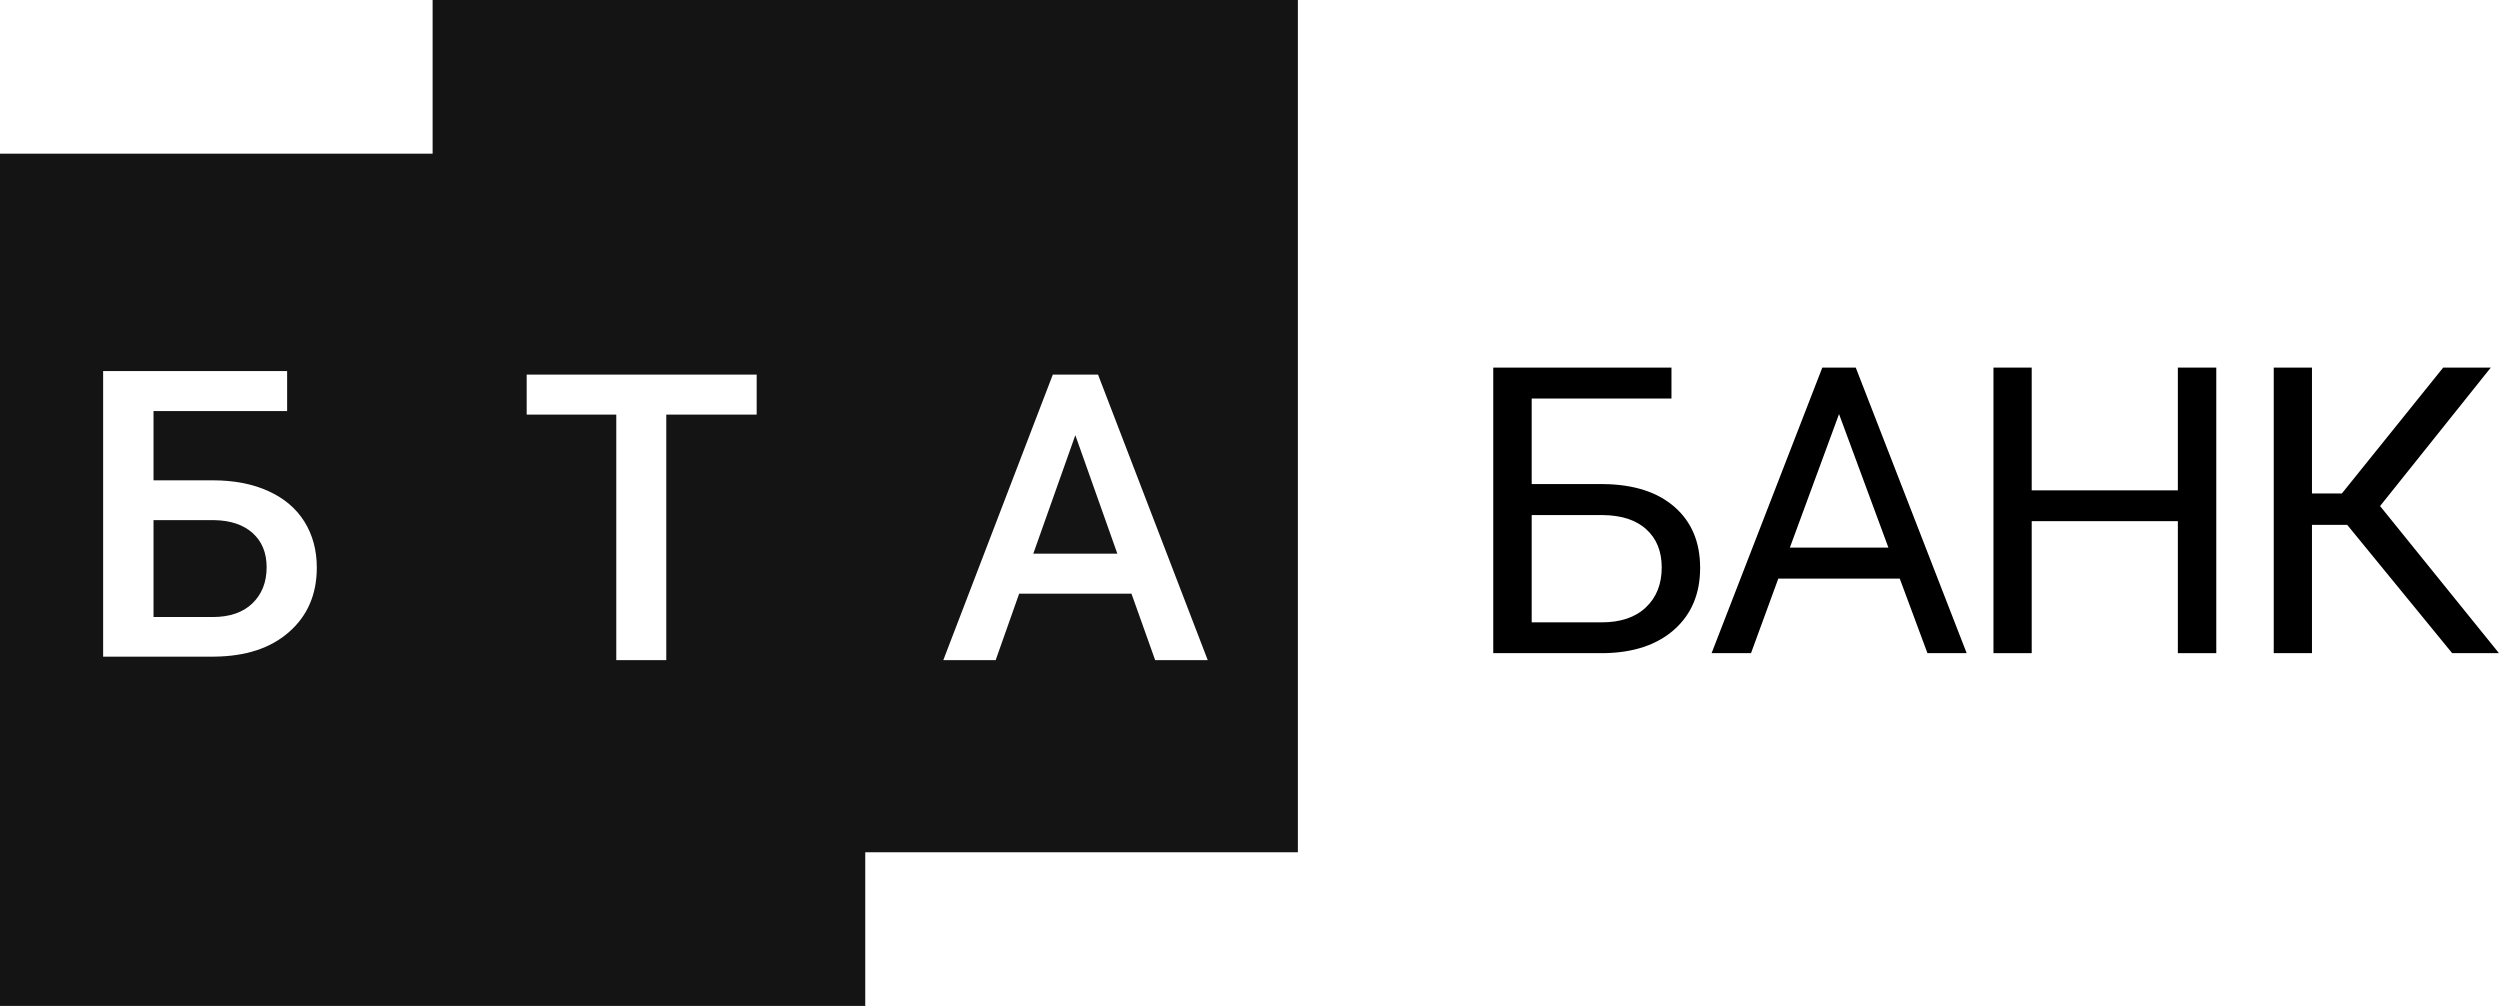
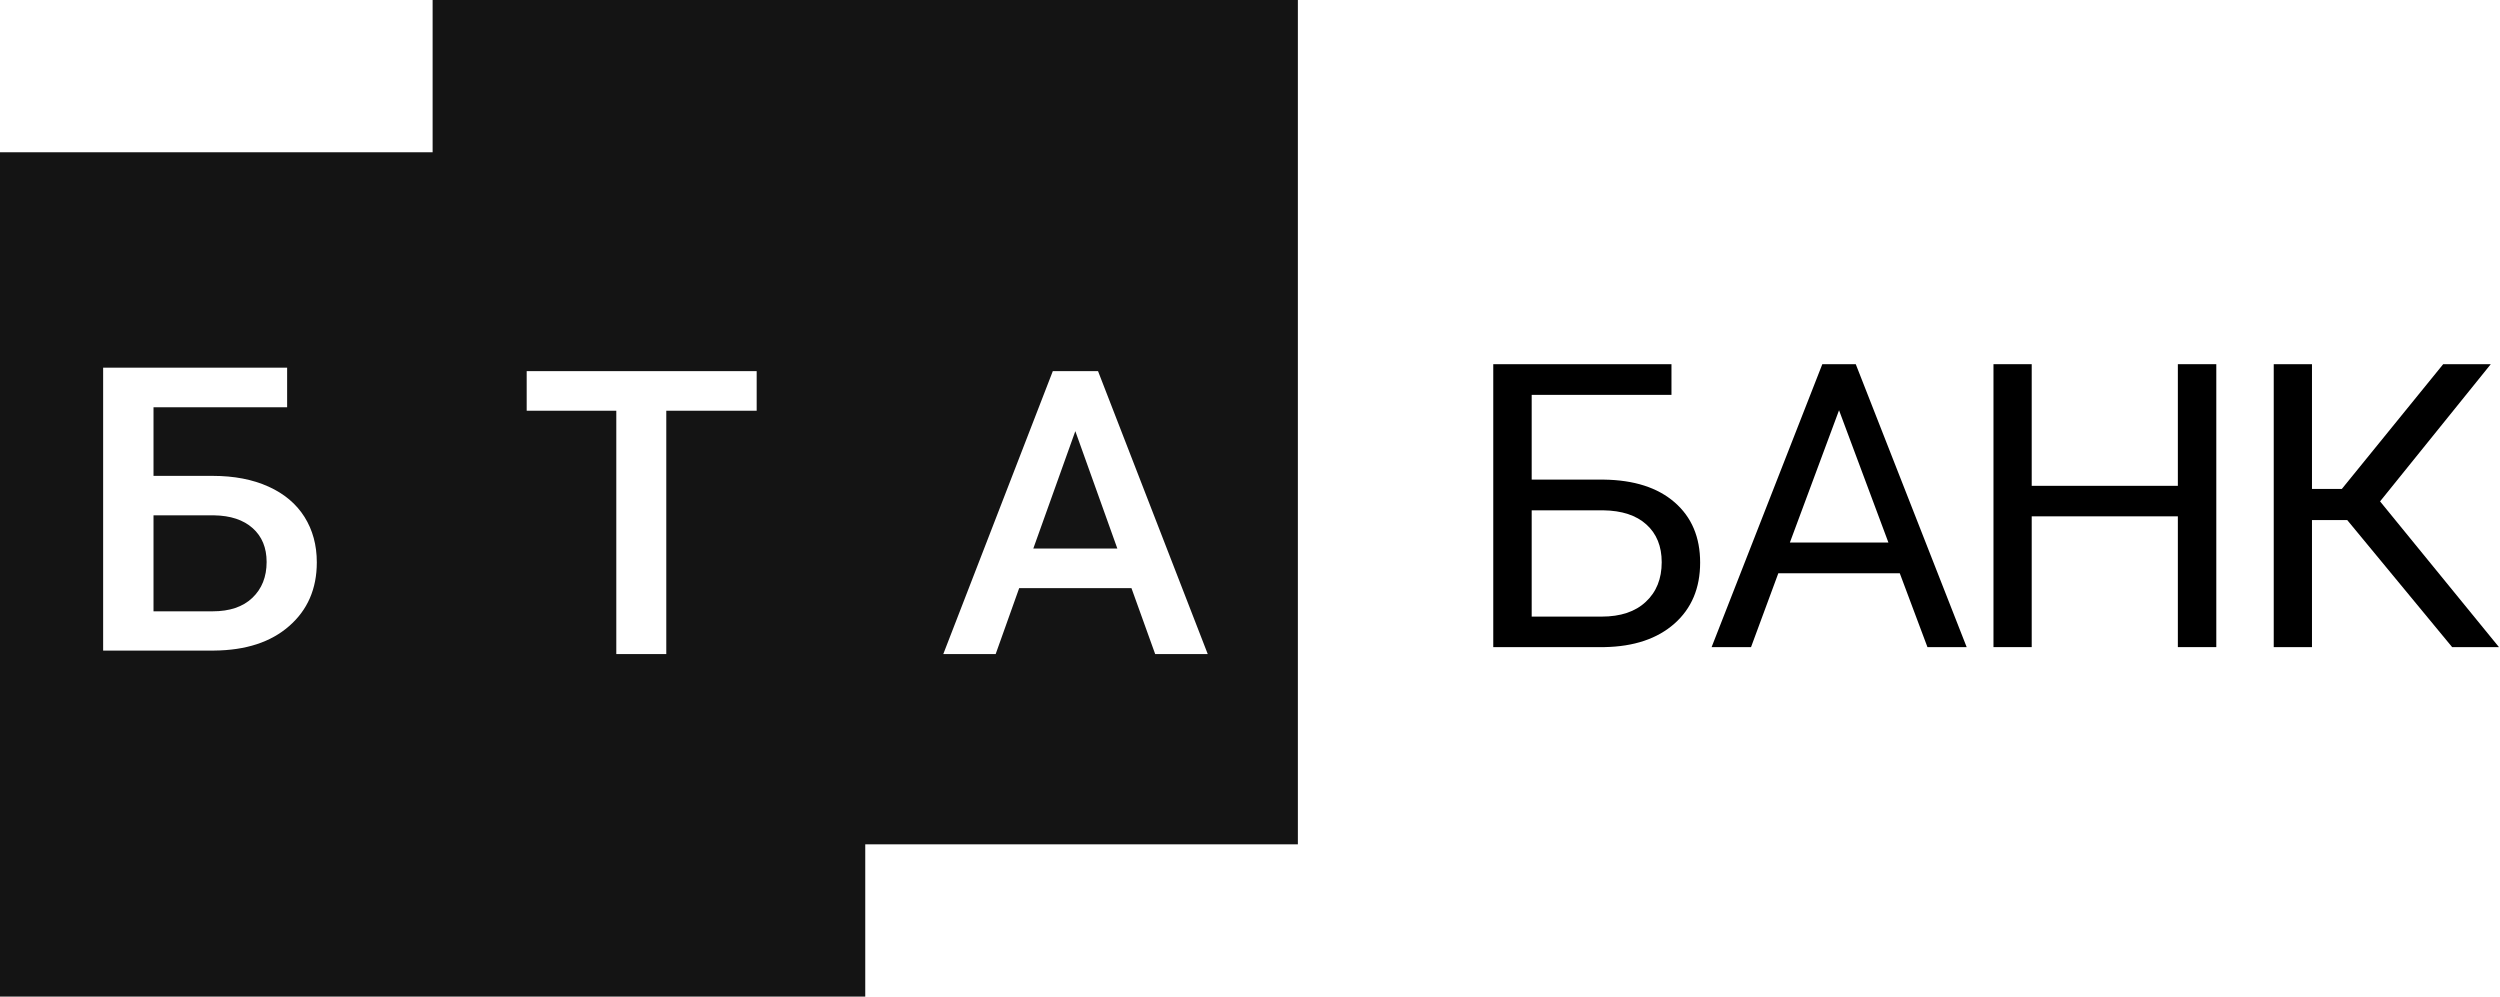
- <svg xmlns="http://www.w3.org/2000/svg" width="169" height="68" viewBox="0 0 169 68" fill="none">
-   <path fill-rule="evenodd" clip-rule="evenodd" d="M58.491 68V57.611H87.736V0H29.245V10.389H0V68H58.491ZM10.378 27.79H19.41V25.085H6.972V44.389H14.47C16.615 44.371 18.306 43.814 19.545 42.718C20.792 41.622 21.416 40.173 21.416 38.37C21.416 37.194 21.137 36.16 20.581 35.267C20.025 34.374 19.213 33.685 18.145 33.199C17.077 32.713 15.825 32.47 14.389 32.47H10.378V27.79ZM10.378 41.711V35.161H14.47C15.583 35.179 16.453 35.471 17.081 36.036C17.709 36.602 18.024 37.371 18.024 38.343C18.024 39.36 17.701 40.177 17.054 40.796C16.417 41.406 15.524 41.711 14.376 41.711H10.378ZM51.151 28.026H45.04V44.625H41.661V28.026H35.604V25.321H51.151V28.026ZM67.307 44.625L68.896 40.13H76.487L78.089 44.625H81.643L74.226 25.321H71.171L63.767 44.625H67.307ZM72.692 29.418L75.532 37.426H69.851L72.692 29.418Z" fill="#141414" />
-   <path d="M112.991 26.943H103.542V32.724H108.414C110.46 32.751 112.058 33.268 113.206 34.275C114.355 35.283 114.929 36.653 114.929 38.385C114.929 40.126 114.351 41.514 113.193 42.548C112.035 43.582 110.456 44.117 108.455 44.153H100.944V24.849H112.991V26.943ZM103.542 34.819V42.071H108.267C109.55 42.071 110.546 41.735 111.255 41.064C111.973 40.392 112.332 39.49 112.332 38.359C112.332 37.272 111.986 36.414 111.295 35.787C110.613 35.159 109.639 34.837 108.374 34.819H103.542Z" fill="black" />
-   <path d="M128.424 39.114H120.213L118.369 44.153H115.704L123.188 24.849H125.449L132.947 44.153H130.295L128.424 39.114ZM120.994 37.02H127.657L124.319 27.991L120.994 37.02Z" fill="black" />
-   <path d="M149.821 44.153H147.223V35.23H137.343V44.153H134.759V24.849H137.343V33.148H147.223V24.849H149.821V44.153Z" fill="black" />
-   <path d="M158.672 35.482H156.289V44.153H153.705V24.849H156.289V33.36H158.309L165.16 24.849H168.377L160.893 34.209L168.929 44.153H165.766L158.672 35.482Z" fill="black" />
+ <svg xmlns="http://www.w3.org/2000/svg" width="148" height="59" viewBox="0 0 148 59" fill="none">
+   <path fill-rule="evenodd" clip-rule="evenodd" d="M51.223 59V49.986H76.834V0H25.611V9.014H0V59H51.223ZM9.088 24.111H16.998V21.765H6.106V38.514H12.672C14.55 38.498 16.032 38.016 17.116 37.065C18.208 36.114 18.755 34.856 18.755 33.291C18.755 32.271 18.511 31.374 18.024 30.599C17.536 29.825 16.825 29.227 15.89 28.805C14.955 28.383 13.859 28.172 12.601 28.172H9.088V24.111ZM9.088 36.19V30.508H12.672C13.646 30.523 14.409 30.776 14.959 31.267C15.509 31.758 15.784 32.425 15.784 33.268C15.784 34.15 15.501 34.86 14.935 35.397C14.377 35.926 13.595 36.19 12.589 36.19H9.088ZM44.795 24.316H39.444V38.719H36.485V24.316H31.18V21.97H44.795V24.316ZM58.944 38.719L60.335 34.819H66.983L68.386 38.719H71.498L65.003 21.97H62.327L55.843 38.719H58.944ZM63.659 25.524L66.146 32.472H61.172L63.659 25.524Z" fill="#141414" />
+   <path d="M98.951 23.378H90.676V28.393H94.943C96.735 28.416 98.134 28.865 99.139 29.739C100.145 30.613 100.648 31.802 100.648 33.305C100.648 34.816 100.141 36.02 99.128 36.917C98.114 37.814 96.731 38.278 94.978 38.309H88.401V21.56H98.951V23.378ZM90.676 30.211V36.503H94.814C95.937 36.503 96.809 36.212 97.43 35.629C98.059 35.046 98.373 34.264 98.373 33.282C98.373 32.339 98.071 31.595 97.466 31.05C96.868 30.506 96.016 30.226 94.908 30.211H90.676Z" fill="black" />
+   <path d="M112.467 33.938H105.276L103.661 38.309H101.327L107.881 21.56H109.861L116.427 38.309H114.105L112.467 33.938ZM105.96 32.12H111.795L108.871 24.286L105.96 32.12Z" fill="black" />
+   <path d="M131.205 38.309H128.929V30.567H120.277V38.309H118.014V21.56H120.277V28.761H128.929V21.56H131.205V38.309Z" fill="black" />
+   <path d="M138.955 30.786H136.869V38.309H134.605V21.56H136.869V28.945H138.637L144.637 21.56H147.454L140.9 29.682L147.938 38.309H145.167L138.955 30.786Z" fill="black" />
</svg>
